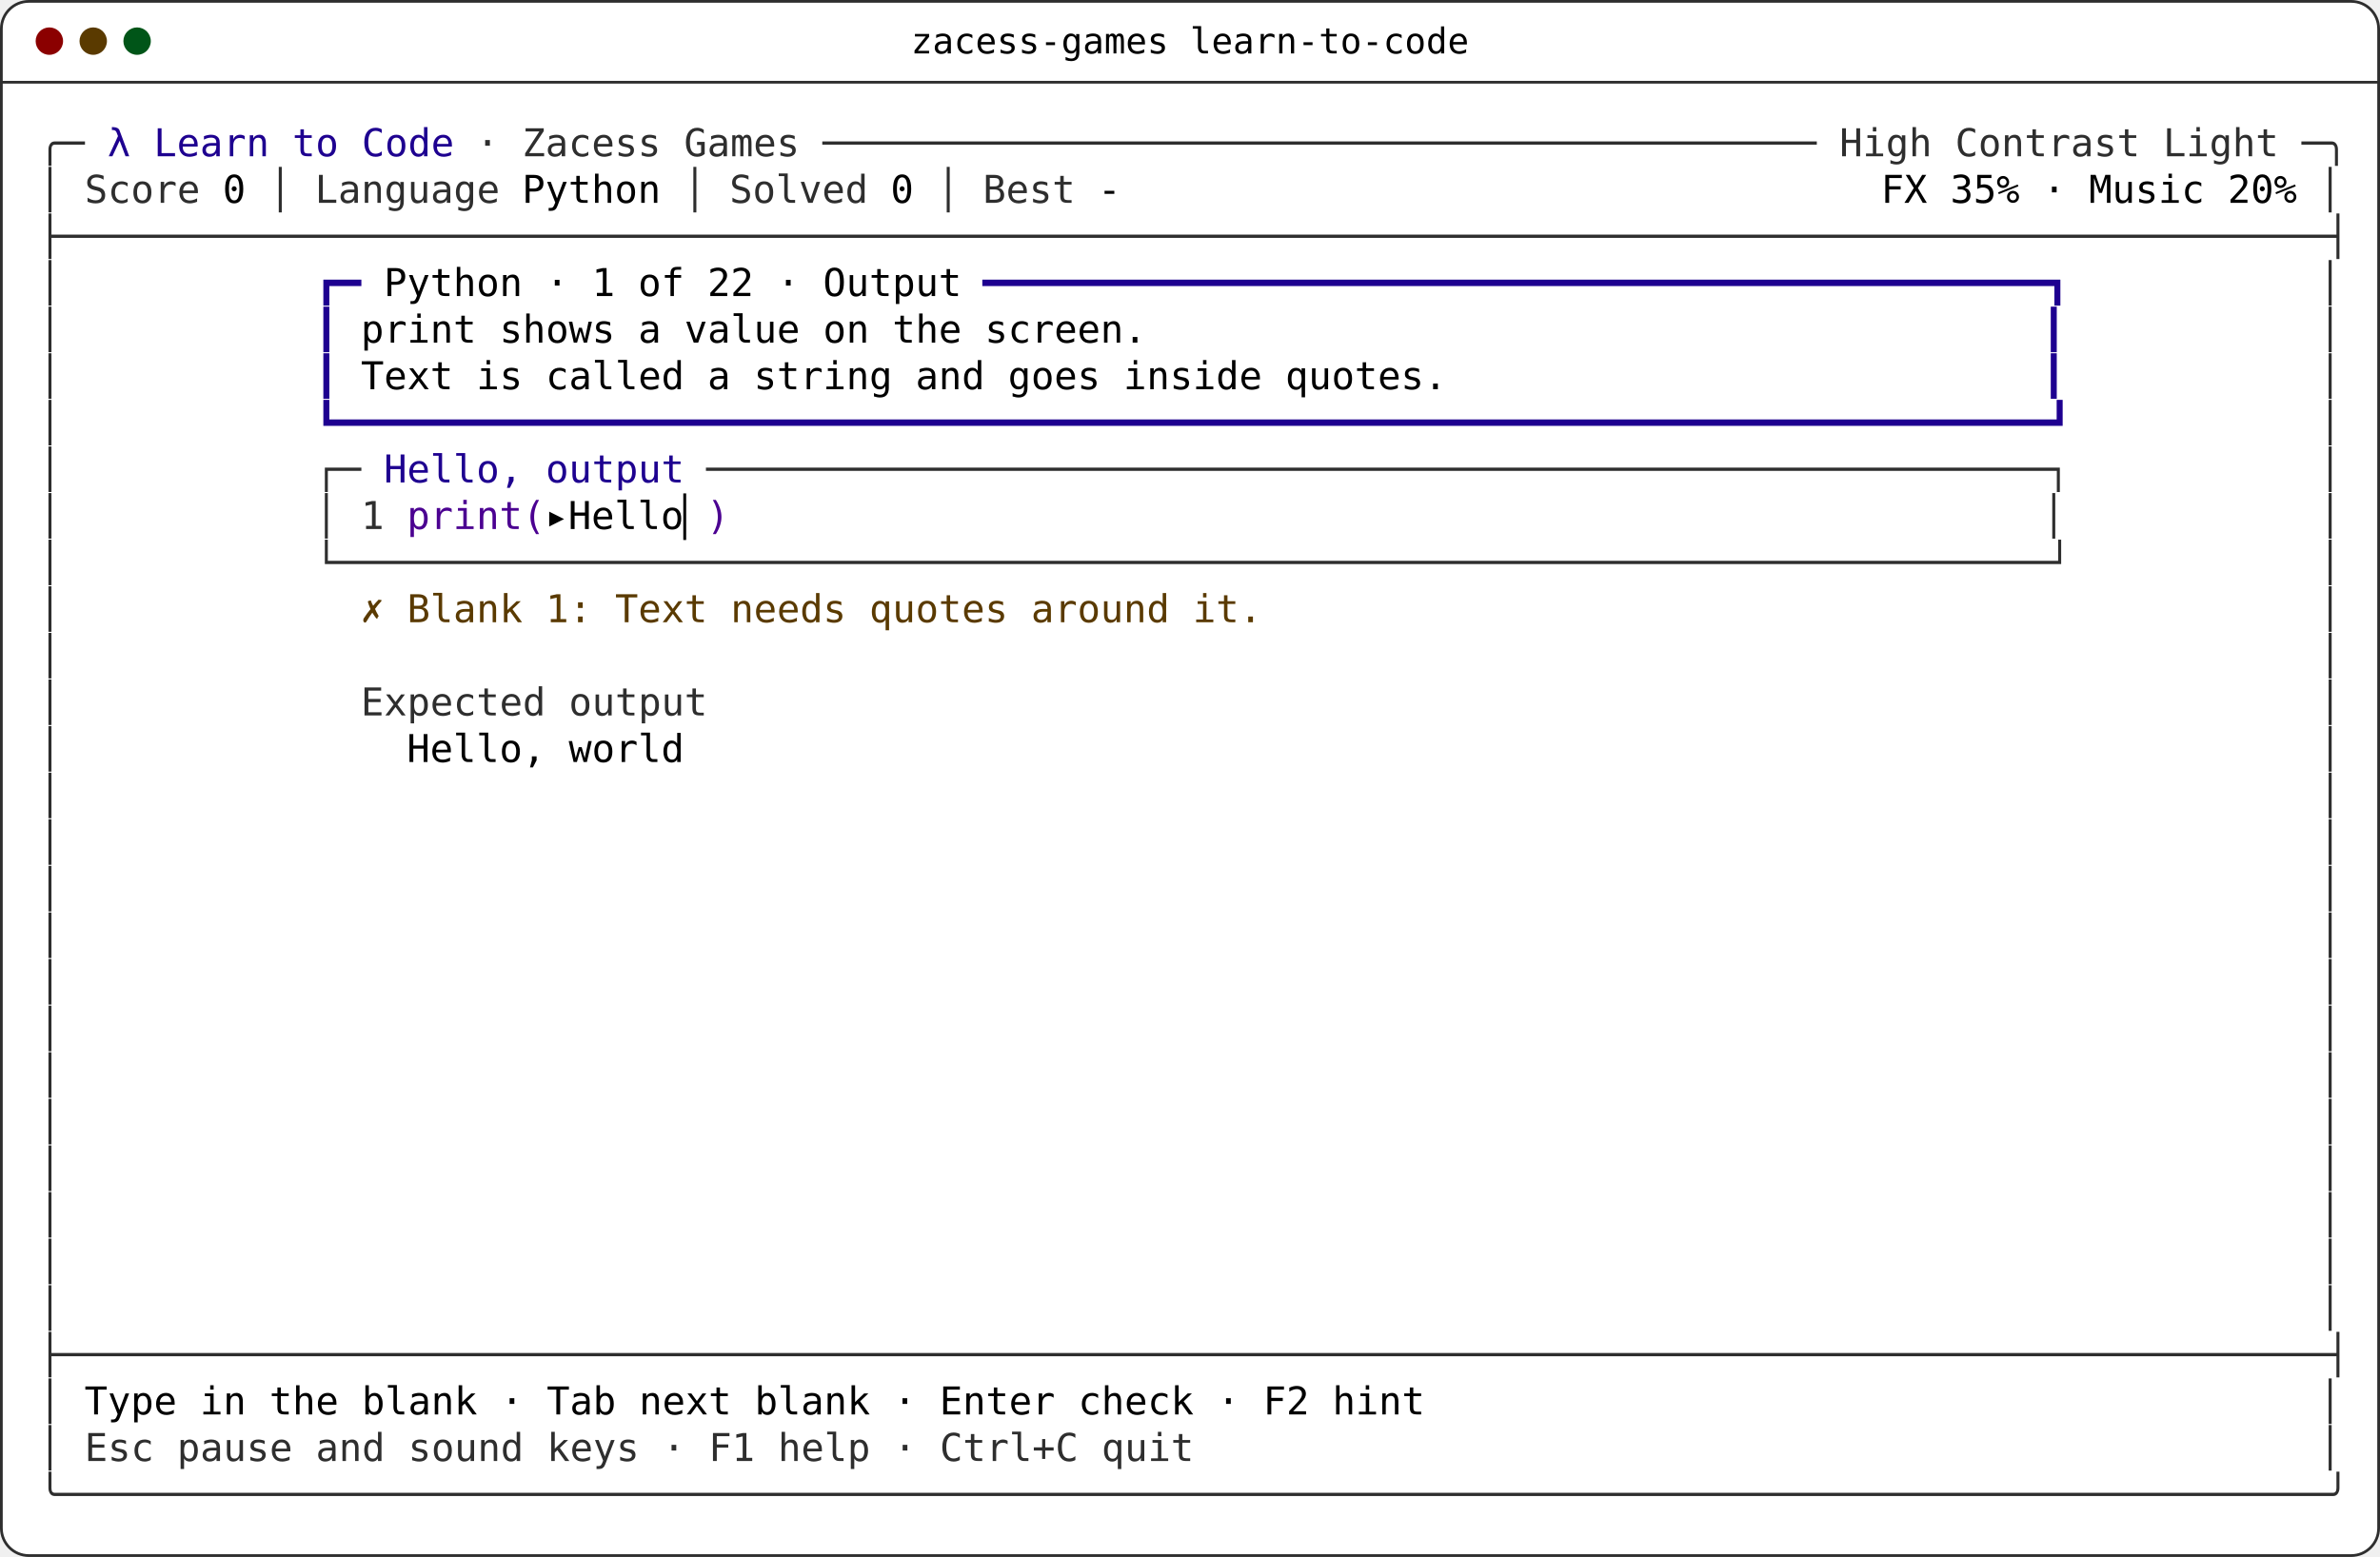
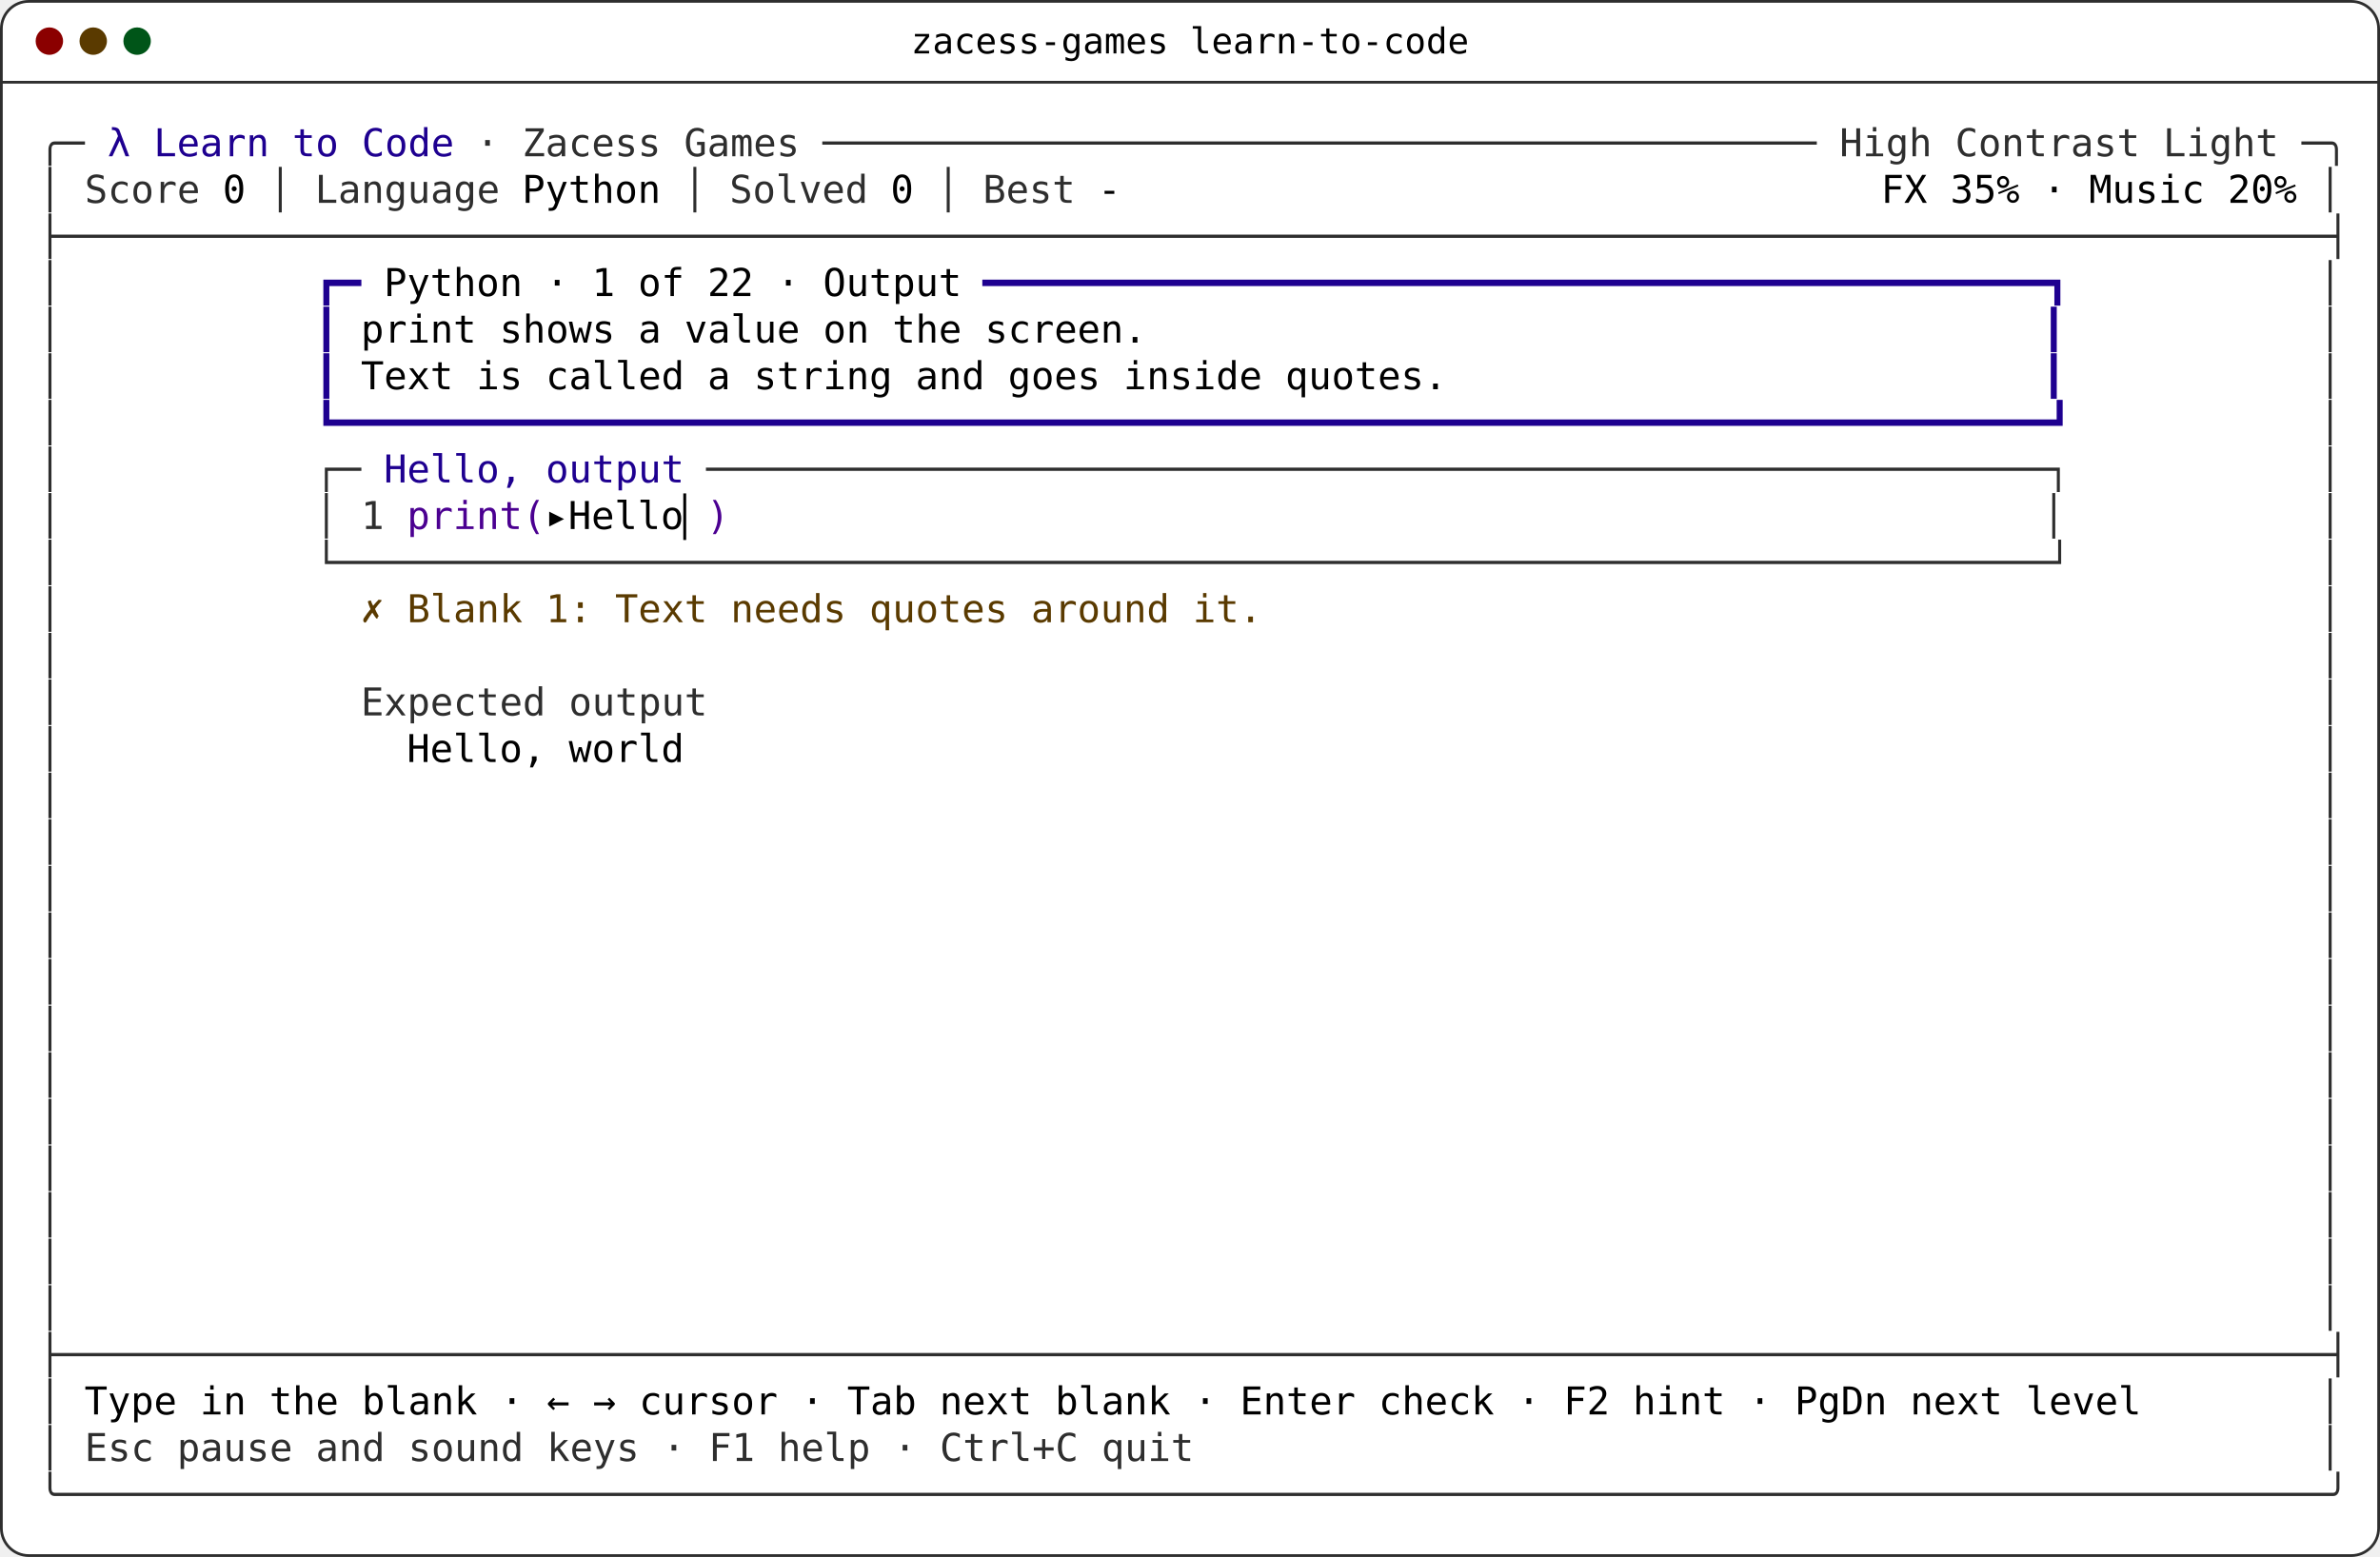
<svg xmlns="http://www.w3.org/2000/svg" width="868" height="568" viewBox="0 0 868 568" role="img" aria-label="Learn to Code in Zacess High Contrast Light, part way through a game">
  <rect x="0.5" y="0.5" width="867" height="567" rx="10" fill="#ffffff" stroke="#2e2e2e" />
  <line x1="0.5" y1="30" x2="867.5" y2="30" stroke="#2e2e2e" />
  <circle cx="18" cy="15" r="5" fill="#8b0000" />
  <circle cx="34" cy="15" r="5" fill="#5a3a00" />
  <circle cx="50" cy="15" r="5" fill="#005518" />
  <text x="434" y="19.5" fill="#000000" font-family="ui-monospace,SFMono-Regular,Menlo,Consolas,'DejaVu Sans Mono',monospace" font-size="13" text-anchor="middle">zacess-games learn-to-code</text>
  <rect x="249.2" y="180" width="1.05" height="17" fill="#000000" />
  <g font-family="ui-monospace,SFMono-Regular,Menlo,Consolas,'DejaVu Sans Mono',monospace" font-size="14" xml:space="preserve">
    <text x="14" y="57" fill="#2e2e2e" textLength="16.8" lengthAdjust="spacingAndGlyphs">╭─</text>
    <text x="39.2" y="57" fill="#1e0090" textLength="126" lengthAdjust="spacingAndGlyphs">λ Learn to Code</text>
    <text x="173.6" y="57" fill="#2e2e2e" textLength="680.4" lengthAdjust="spacingAndGlyphs">· Zacess Games ─────────────────────────────────────────── High Contrast Light ─╮</text>
    <text x="14" y="74" fill="#2e2e2e" textLength="58.8" lengthAdjust="spacingAndGlyphs">│ Score</text>
    <text x="81.2" y="74" fill="#000000" textLength="8.4" lengthAdjust="spacingAndGlyphs">0</text>
    <text x="98" y="74" fill="#2e2e2e" textLength="84" lengthAdjust="spacingAndGlyphs">│ Language</text>
    <text x="190.4" y="74" fill="#000000" textLength="50.4" lengthAdjust="spacingAndGlyphs">Python</text>
    <text x="249.2" y="74" fill="#2e2e2e" textLength="67.2" lengthAdjust="spacingAndGlyphs">│ Solved</text>
    <text x="324.8" y="74" fill="#000000" textLength="8.4" lengthAdjust="spacingAndGlyphs">0</text>
    <text x="341.6" y="74" fill="#2e2e2e" textLength="50.4" lengthAdjust="spacingAndGlyphs">│ Best</text>
    <text x="400.4" y="74" fill="#000000" textLength="8.4" lengthAdjust="spacingAndGlyphs">-</text>
    <text x="686" y="74" fill="#000000" textLength="151.2" lengthAdjust="spacingAndGlyphs">FX 35% · Music 20%</text>
    <text x="845.6" y="74" fill="#2e2e2e" textLength="8.4" lengthAdjust="spacingAndGlyphs">│</text>
    <text x="14" y="91" fill="#2e2e2e" textLength="840" lengthAdjust="spacingAndGlyphs">├──────────────────────────────────────────────────────────────────────────────────────────────────┤</text>
    <text x="14" y="108" fill="#2e2e2e" textLength="8.4" lengthAdjust="spacingAndGlyphs">│</text>
    <text x="114.8" y="108" fill="#1e0090" textLength="16.8" lengthAdjust="spacingAndGlyphs">┏━</text>
    <text x="140" y="108" fill="#000000" textLength="210" lengthAdjust="spacingAndGlyphs">Python · 1 of 22 · Output</text>
    <text x="358.4" y="108" fill="#1e0090" textLength="394.8" lengthAdjust="spacingAndGlyphs">━━━━━━━━━━━━━━━━━━━━━━━━━━━━━━━━━━━━━━━━━━━━━━┓</text>
    <text x="845.6" y="108" fill="#2e2e2e" textLength="8.4" lengthAdjust="spacingAndGlyphs">│</text>
    <text x="14" y="125" fill="#2e2e2e" textLength="8.4" lengthAdjust="spacingAndGlyphs">│</text>
    <text x="114.8" y="125" fill="#1e0090" textLength="8.4" lengthAdjust="spacingAndGlyphs">┃</text>
    <text x="131.6" y="125" fill="#000000" textLength="285.6" lengthAdjust="spacingAndGlyphs">print shows a value on the screen.</text>
    <text x="744.8" y="125" fill="#1e0090" textLength="8.4" lengthAdjust="spacingAndGlyphs">┃</text>
    <text x="845.6" y="125" fill="#2e2e2e" textLength="8.4" lengthAdjust="spacingAndGlyphs">│</text>
    <text x="14" y="142" fill="#2e2e2e" textLength="8.4" lengthAdjust="spacingAndGlyphs">│</text>
    <text x="114.8" y="142" fill="#1e0090" textLength="8.4" lengthAdjust="spacingAndGlyphs">┃</text>
    <text x="131.6" y="142" fill="#000000" textLength="394.8" lengthAdjust="spacingAndGlyphs">Text is called a string and goes inside quotes.</text>
    <text x="744.8" y="142" fill="#1e0090" textLength="8.4" lengthAdjust="spacingAndGlyphs">┃</text>
    <text x="845.6" y="142" fill="#2e2e2e" textLength="8.4" lengthAdjust="spacingAndGlyphs">│</text>
    <text x="14" y="159" fill="#2e2e2e" textLength="8.4" lengthAdjust="spacingAndGlyphs">│</text>
    <text x="114.8" y="159" fill="#1e0090" textLength="638.4" lengthAdjust="spacingAndGlyphs">┗━━━━━━━━━━━━━━━━━━━━━━━━━━━━━━━━━━━━━━━━━━━━━━━━━━━━━━━━━━━━━━━━━━━━━━━━━━┛</text>
    <text x="845.6" y="159" fill="#2e2e2e" textLength="8.4" lengthAdjust="spacingAndGlyphs">│</text>
    <text x="14" y="176" fill="#2e2e2e" textLength="8.4" lengthAdjust="spacingAndGlyphs">│</text>
    <text x="114.8" y="176" fill="#2e2e2e" textLength="16.8" lengthAdjust="spacingAndGlyphs">┌─</text>
    <text x="140" y="176" fill="#1e0090" textLength="109.2" lengthAdjust="spacingAndGlyphs">Hello, output</text>
    <text x="257.6" y="176" fill="#2e2e2e" textLength="495.6" lengthAdjust="spacingAndGlyphs">──────────────────────────────────────────────────────────┐</text>
    <text x="845.6" y="176" fill="#2e2e2e" textLength="8.4" lengthAdjust="spacingAndGlyphs">│</text>
    <text x="14" y="193" fill="#2e2e2e" textLength="8.4" lengthAdjust="spacingAndGlyphs">│</text>
    <text x="114.8" y="193" fill="#2e2e2e" textLength="25.2" lengthAdjust="spacingAndGlyphs">│ 1</text>
    <text x="148.4" y="193" fill="#4b0091" textLength="50.4" lengthAdjust="spacingAndGlyphs">print(</text>
    <text x="198.8" y="193" fill="#000000" textLength="50.4" lengthAdjust="spacingAndGlyphs">▸Hello</text>
    <text x="257.6" y="193" fill="#4b0091" textLength="8.4" lengthAdjust="spacingAndGlyphs">)</text>
    <text x="744.8" y="193" fill="#2e2e2e" textLength="8.4" lengthAdjust="spacingAndGlyphs">│</text>
    <text x="845.6" y="193" fill="#2e2e2e" textLength="8.4" lengthAdjust="spacingAndGlyphs">│</text>
    <text x="14" y="210" fill="#2e2e2e" textLength="8.4" lengthAdjust="spacingAndGlyphs">│</text>
    <text x="114.8" y="210" fill="#2e2e2e" textLength="638.4" lengthAdjust="spacingAndGlyphs">└──────────────────────────────────────────────────────────────────────────┘</text>
    <text x="845.6" y="210" fill="#2e2e2e" textLength="8.4" lengthAdjust="spacingAndGlyphs">│</text>
    <text x="14" y="227" fill="#2e2e2e" textLength="8.4" lengthAdjust="spacingAndGlyphs">│</text>
    <text x="131.6" y="227" fill="#5a3a00" textLength="327.6" lengthAdjust="spacingAndGlyphs">✗ Blank 1: Text needs quotes around it.</text>
    <text x="845.6" y="227" fill="#2e2e2e" textLength="8.4" lengthAdjust="spacingAndGlyphs">│</text>
    <text x="14" y="244" fill="#2e2e2e" textLength="8.4" lengthAdjust="spacingAndGlyphs">│</text>
    <text x="845.6" y="244" fill="#2e2e2e" textLength="8.4" lengthAdjust="spacingAndGlyphs">│</text>
    <text x="14" y="261" fill="#2e2e2e" textLength="8.4" lengthAdjust="spacingAndGlyphs">│</text>
    <text x="131.6" y="261" fill="#2e2e2e" textLength="126" lengthAdjust="spacingAndGlyphs">Expected output</text>
    <text x="845.6" y="261" fill="#2e2e2e" textLength="8.4" lengthAdjust="spacingAndGlyphs">│</text>
    <text x="14" y="278" fill="#2e2e2e" textLength="8.4" lengthAdjust="spacingAndGlyphs">│</text>
    <text x="148.4" y="278" fill="#000000" textLength="100.8" lengthAdjust="spacingAndGlyphs">Hello, world</text>
    <text x="845.6" y="278" fill="#2e2e2e" textLength="8.4" lengthAdjust="spacingAndGlyphs">│</text>
    <text x="14" y="295" fill="#2e2e2e" textLength="8.4" lengthAdjust="spacingAndGlyphs">│</text>
    <text x="845.6" y="295" fill="#2e2e2e" textLength="8.4" lengthAdjust="spacingAndGlyphs">│</text>
    <text x="14" y="312" fill="#2e2e2e" textLength="8.4" lengthAdjust="spacingAndGlyphs">│</text>
    <text x="845.6" y="312" fill="#2e2e2e" textLength="8.4" lengthAdjust="spacingAndGlyphs">│</text>
    <text x="14" y="329" fill="#2e2e2e" textLength="8.4" lengthAdjust="spacingAndGlyphs">│</text>
    <text x="845.6" y="329" fill="#2e2e2e" textLength="8.4" lengthAdjust="spacingAndGlyphs">│</text>
    <text x="14" y="346" fill="#2e2e2e" textLength="8.4" lengthAdjust="spacingAndGlyphs">│</text>
    <text x="845.6" y="346" fill="#2e2e2e" textLength="8.4" lengthAdjust="spacingAndGlyphs">│</text>
    <text x="14" y="363" fill="#2e2e2e" textLength="8.4" lengthAdjust="spacingAndGlyphs">│</text>
    <text x="845.6" y="363" fill="#2e2e2e" textLength="8.4" lengthAdjust="spacingAndGlyphs">│</text>
    <text x="14" y="380" fill="#2e2e2e" textLength="8.4" lengthAdjust="spacingAndGlyphs">│</text>
    <text x="845.6" y="380" fill="#2e2e2e" textLength="8.4" lengthAdjust="spacingAndGlyphs">│</text>
    <text x="14" y="397" fill="#2e2e2e" textLength="8.4" lengthAdjust="spacingAndGlyphs">│</text>
    <text x="845.6" y="397" fill="#2e2e2e" textLength="8.4" lengthAdjust="spacingAndGlyphs">│</text>
    <text x="14" y="414" fill="#2e2e2e" textLength="8.4" lengthAdjust="spacingAndGlyphs">│</text>
    <text x="845.6" y="414" fill="#2e2e2e" textLength="8.4" lengthAdjust="spacingAndGlyphs">│</text>
    <text x="14" y="431" fill="#2e2e2e" textLength="8.4" lengthAdjust="spacingAndGlyphs">│</text>
    <text x="845.6" y="431" fill="#2e2e2e" textLength="8.4" lengthAdjust="spacingAndGlyphs">│</text>
    <text x="14" y="448" fill="#2e2e2e" textLength="8.4" lengthAdjust="spacingAndGlyphs">│</text>
    <text x="845.6" y="448" fill="#2e2e2e" textLength="8.4" lengthAdjust="spacingAndGlyphs">│</text>
    <text x="14" y="465" fill="#2e2e2e" textLength="8.4" lengthAdjust="spacingAndGlyphs">│</text>
    <text x="845.6" y="465" fill="#2e2e2e" textLength="8.4" lengthAdjust="spacingAndGlyphs">│</text>
    <text x="14" y="482" fill="#2e2e2e" textLength="8.4" lengthAdjust="spacingAndGlyphs">│</text>
    <text x="845.6" y="482" fill="#2e2e2e" textLength="8.4" lengthAdjust="spacingAndGlyphs">│</text>
    <text x="14" y="499" fill="#2e2e2e" textLength="840" lengthAdjust="spacingAndGlyphs">├──────────────────────────────────────────────────────────────────────────────────────────────────┤</text>
    <text x="14" y="516" fill="#2e2e2e" textLength="8.4" lengthAdjust="spacingAndGlyphs">│</text>
-     <text x="30.8" y="516" fill="#000000" textLength="487.2" lengthAdjust="spacingAndGlyphs">Type in the blank · Tab next blank · Enter check · F2 hint</text>
+     <text x="30.8" y="516" fill="#000000" textLength="747.6" lengthAdjust="spacingAndGlyphs">Type in the blank · ← → cursor · Tab next blank · Enter check · F2 hint · PgDn next level</text>
    <text x="845.6" y="516" fill="#2e2e2e" textLength="8.4" lengthAdjust="spacingAndGlyphs">│</text>
    <text x="14" y="533" fill="#2e2e2e" textLength="420" lengthAdjust="spacingAndGlyphs">│ Esc pause and sound keys · F1 help · Ctrl+C quit</text>
    <text x="845.6" y="533" fill="#2e2e2e" textLength="8.4" lengthAdjust="spacingAndGlyphs">│</text>
    <text x="14" y="550" fill="#2e2e2e" textLength="840" lengthAdjust="spacingAndGlyphs">╰──────────────────────────────────────────────────────────────────────────────────────────────────╯</text>
  </g>
</svg>
